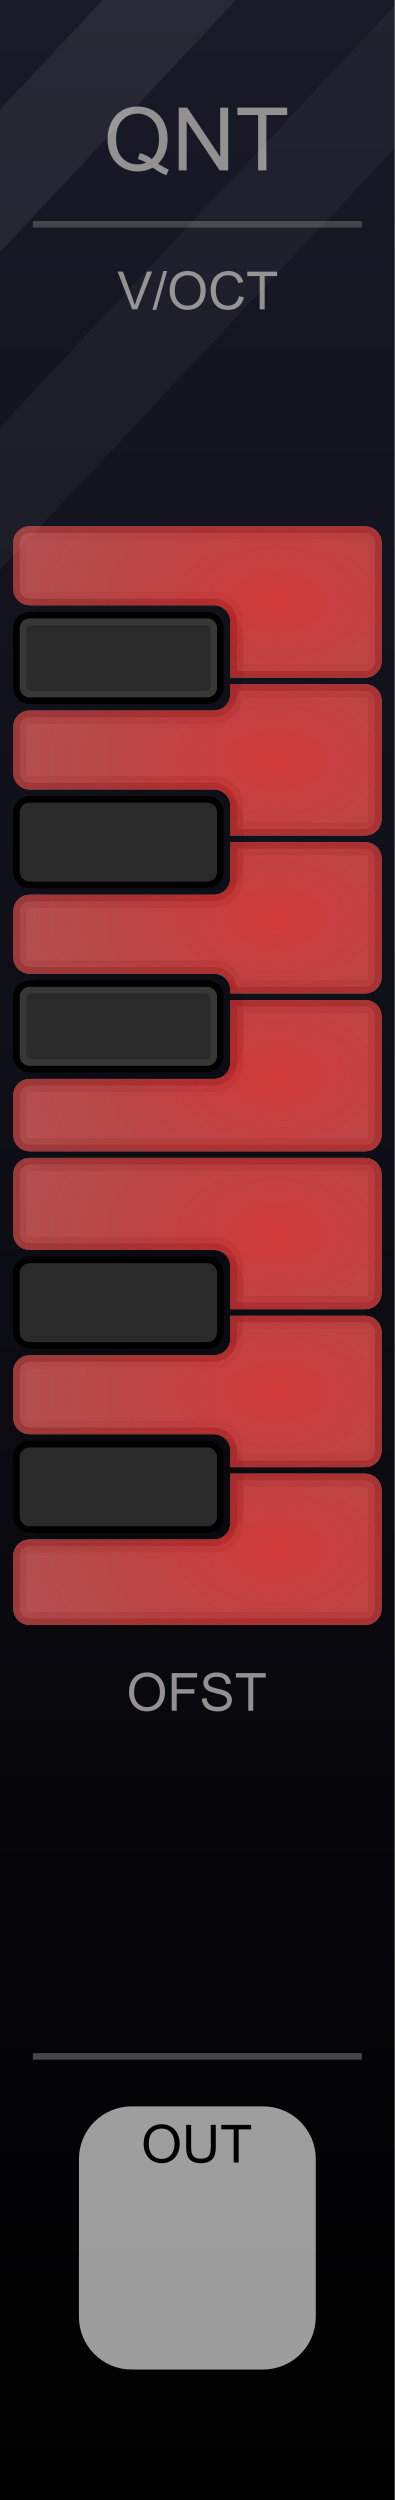
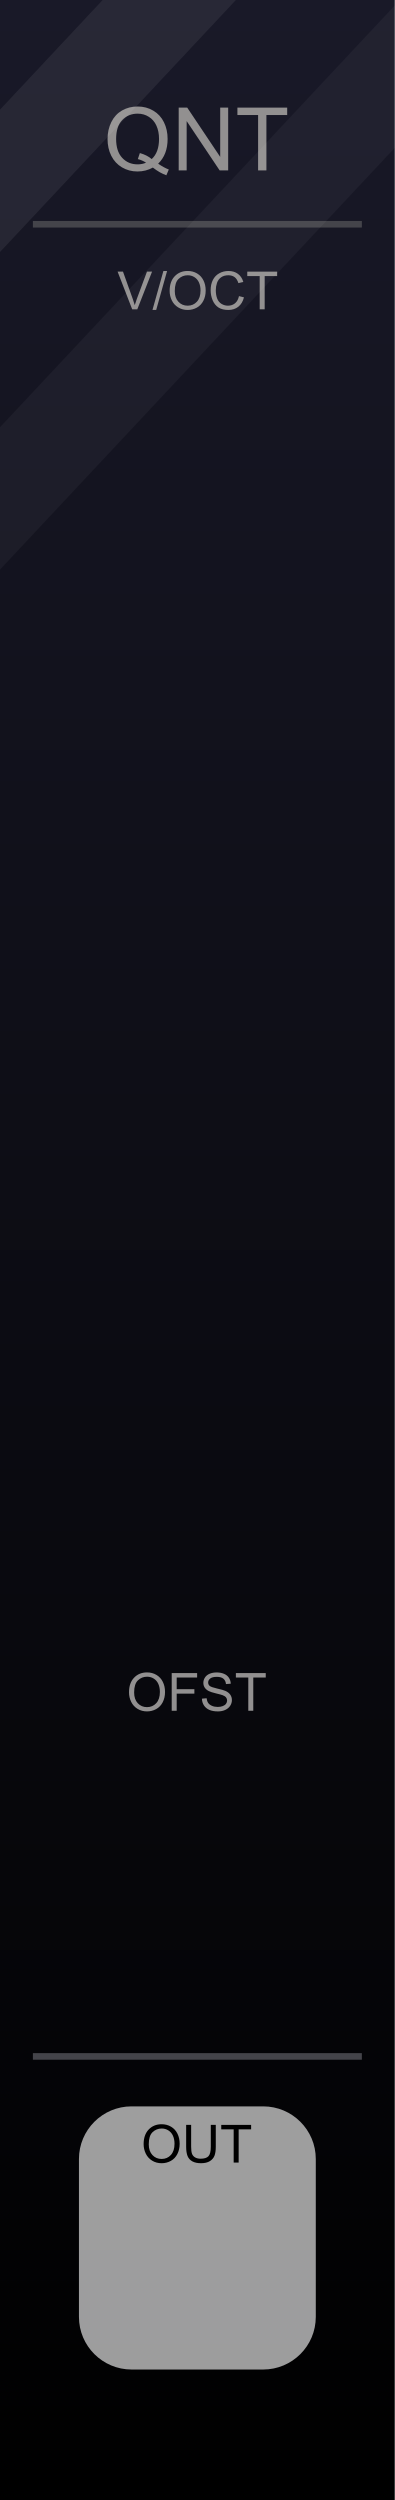
<svg xmlns="http://www.w3.org/2000/svg" xmlns:xlink="http://www.w3.org/1999/xlink" width="60" height="380" viewBox="0 0 60 380" version="1.1" id="svg96">
  <defs id="defs7">
    <linearGradient id="linearGradient1451">
      <stop id="stop1447" offset="0" style="stop-color:#da1111;stop-opacity:1;" />
      <stop id="stop1449" offset="1" style="stop-color:#960909;stop-opacity:0.324" />
    </linearGradient>
    <linearGradient id="linearGradient1445">
      <stop id="stop1441" offset="0" style="stop-color:#da1111;stop-opacity:1;" />
      <stop id="stop1443" offset="1" style="stop-color:#960909;stop-opacity:0.324" />
    </linearGradient>
    <linearGradient id="linearGradient1439">
      <stop id="stop1435" offset="0" style="stop-color:#da1111;stop-opacity:1;" />
      <stop id="stop1437" offset="1" style="stop-color:#960909;stop-opacity:0.324" />
    </linearGradient>
    <linearGradient id="linearGradient1433">
      <stop id="stop1429" offset="0" style="stop-color:#da1111;stop-opacity:1;" />
      <stop id="stop1431" offset="1" style="stop-color:#960909;stop-opacity:0.324" />
    </linearGradient>
    <linearGradient id="linearGradient1427">
      <stop id="stop1423" offset="0" style="stop-color:#da1111;stop-opacity:1;" />
      <stop id="stop1425" offset="1" style="stop-color:#960909;stop-opacity:0.324" />
    </linearGradient>
    <linearGradient id="e54ef980-998c-4ad0-9676-a26d002d49f9" x1="22.5" x2="22.5" y2="380" gradientUnits="userSpaceOnUse">
      <stop offset="0" stop-color="#ebebeb" id="stop2" />
      <stop offset="1" stop-color="#e1e1e1" id="stop4" />
    </linearGradient>
    <linearGradient id="linearGradient22215-5">
      <stop style="stop-color:#000000;stop-opacity:1" offset="0" id="stop22211" />
      <stop style="stop-color:#191928;stop-opacity:1" offset="1" id="stop22213" />
    </linearGradient>
    <linearGradient id="SVGID_1_" gradientUnits="userSpaceOnUse" x1="519" y1="-5410.4" x2="532" y2="-5410.4" gradientTransform="rotate(90,-2442.45,-2960.45)">
      <stop offset="0.006" style="stop-color:#303030" id="stop45369" />
      <stop offset="1" style="stop-color:#222222" id="stop45371" />
    </linearGradient>
    <linearGradient id="SVGID_2_" gradientUnits="userSpaceOnUse" x1="519.687" y1="-5410.4" x2="531.311" y2="-5410.4" gradientTransform="rotate(90,-2442.45,-2960.45)">
      <stop offset="0.011" style="stop-color:#636363" id="stop45376" />
      <stop offset="1" style="stop-color:#2B2B2B" id="stop45378" />
    </linearGradient>
    <linearGradient id="SVGID_3_-3" gradientUnits="userSpaceOnUse" x1="520.135" y1="-5410.4" x2="530.864" y2="-5410.4" gradientTransform="rotate(90,-2442.45,-2960.45)">
      <stop offset="0.011" style="stop-color:#4C4C4C" id="stop45383-1" />
      <stop offset="1" style="stop-color:#3B3B3B" id="stop45385-69" />
    </linearGradient>
    <linearGradient xlink:href="#linearGradient22215-5" id="linearGradient2654-9" gradientUnits="userSpaceOnUse" x1="105" y1="380" x2="105" y2="0" />
    <linearGradient xlink:href="#linearGradient22215-5" id="linearGradient3258" gradientUnits="userSpaceOnUse" x1="105" y1="380" x2="105" y2="0" />
    <filter style="color-interpolation-filters:sRGB" id="filter11719-5-2" x="-0.994" y="-0.268" width="2.987" height="1.535">
      <feGaussianBlur stdDeviation="1 1" result="fbSourceGraphic" id="feGaussianBlur11717-2-4" />
      <feColorMatrix result="fbSourceGraphicAlpha" in="fbSourceGraphic" values="0 0 0 -1 0 0 0 0 -1 0 0 0 0 -1 0 0 0 0 1 0" id="feColorMatrix11739-0-1" />
      <feGaussianBlur id="feGaussianBlur11741-5-0" stdDeviation="1 1" result="blur" in="fbSourceGraphic" />
    </filter>
    <filter style="color-interpolation-filters:sRGB" id="filter11719-5-2-9" x="-0.994" y="-0.268" width="2.987" height="1.535">
      <feGaussianBlur stdDeviation="1 1" result="fbSourceGraphic" id="feGaussianBlur11717-2-4-8" />
      <feColorMatrix result="fbSourceGraphicAlpha" in="fbSourceGraphic" values="0 0 0 -1 0 0 0 0 -1 0 0 0 0 -1 0 0 0 0 1 0" id="feColorMatrix11739-0-1-1" />
      <feGaussianBlur id="feGaussianBlur11741-5-0-4" stdDeviation="1 1" result="blur" in="fbSourceGraphic" />
    </filter>
    <filter style="color-interpolation-filters:sRGB" id="filter11719-5-2-4" x="-0.994" y="-0.268" width="2.987" height="1.535">
      <feGaussianBlur stdDeviation="1 1" result="fbSourceGraphic" id="feGaussianBlur11717-2-4-0" />
      <feColorMatrix result="fbSourceGraphicAlpha" in="fbSourceGraphic" values="0 0 0 -1 0 0 0 0 -1 0 0 0 0 -1 0 0 0 0 1 0" id="feColorMatrix11739-0-1-9" />
      <feGaussianBlur id="feGaussianBlur11741-5-0-5" stdDeviation="1 1" result="blur" in="fbSourceGraphic" />
    </filter>
    <linearGradient id="SVGID_3_" gradientUnits="userSpaceOnUse" x1="520.135" y1="-5410.4" x2="530.864" y2="-5410.4" gradientTransform="rotate(90,-2442.45,-2960.45)">
      <stop offset="0.011" style="stop-color:#4C4C4C" id="stop45383" />
      <stop offset="0.67" style="stop-color:#3b3b3b;stop-opacity:0" id="stop45385" />
    </linearGradient>
    <linearGradient id="linearGradient46906" gradientUnits="userSpaceOnUse" x1="520.135" y1="-5410.4" x2="530.864" y2="-5410.4" gradientTransform="rotate(90,-2442.45,-2960.45)">
      <stop offset="0.028" style="stop-color:#ff8c8c;stop-opacity:1" id="stop46902" />
      <stop offset="0.825" style="stop-color:#ff1515;stop-opacity:0" id="stop46904" />
    </linearGradient>
    <linearGradient id="SVGID_3_-8" gradientUnits="userSpaceOnUse" x1="520.135" y1="-5410.4" x2="530.864" y2="-5410.4" gradientTransform="rotate(90,-2442.45,-2960.45)">
      <stop offset="0.028" style="stop-color:#ff8c8c;stop-opacity:1" id="stop45383-7" />
      <stop offset="0.67" style="stop-color:#ff1515;stop-opacity:0" id="stop45385-6" />
    </linearGradient>
    <linearGradient id="linearGradient4374">
      <stop style="stop-color:#afafaf;stop-opacity:1" offset="0" id="stop4376" />
      <stop style="stop-color:#3a3a3a;stop-opacity:1" offset="1" id="stop4378" />
    </linearGradient>
    <linearGradient id="linearGradient3903">
      <stop style="stop-color:#4e4e4e;stop-opacity:1" offset="0" id="stop3905" />
      <stop id="stop6332" offset="0.517" style="stop-color:#707070;stop-opacity:1;" />
      <stop style="stop-color:#828282;stop-opacity:1" offset="0.75" id="stop6334" />
      <stop style="stop-color:#757575;stop-opacity:1;" offset="1" id="stop3907" />
    </linearGradient>
    <linearGradient id="linearGradient3871">
      <stop style="stop-color:#b4b4b4;stop-opacity:1;" offset="0" id="stop3873" />
      <stop id="stop3879" offset="0.545" style="stop-color:#949494;stop-opacity:1" />
      <stop style="stop-color:#525252;stop-opacity:1;" offset="1" id="stop3875" />
    </linearGradient>
    <linearGradient id="linearGradient3943">
      <stop style="stop-color:#7d7d7d;stop-opacity:1" offset="0" id="stop3945" />
      <stop style="stop-color:#454545;stop-opacity:0;" offset="1" id="stop3947" />
    </linearGradient>
    <linearGradient id="linearGradient4565">
      <stop id="stop4567" offset="0" style="stop-color:#6b6b6b;stop-opacity:1;" />
      <stop style="stop-color:#636363;stop-opacity:1;" offset="0.288" id="stop4569" />
      <stop id="stop4571" offset="1" style="stop-color:#4d4d4d;stop-opacity:1;" />
    </linearGradient>
-     <radialGradient xlink:href="#linearGradient7759" id="radialGradient7877" gradientUnits="userSpaceOnUse" gradientTransform="matrix(2.316459,0,0,3.565225,-84.74566,-1689.347)" cx="36.5" cy="453.936" fx="36.5" fy="453.936" r="11.5" />
    <linearGradient id="linearGradient7759">
      <stop style="stop-color:#f30000;stop-opacity:1;" offset="0" id="stop7761" />
      <stop id="stop7771" offset="0.536" style="stop-color:#be0b0b;stop-opacity:0.786;" />
      <stop style="stop-color:#960909;stop-opacity:0.457" offset="1" id="stop7763" />
    </linearGradient>
-     <radialGradient xlink:href="#linearGradient7759" id="radialGradient7875" gradientUnits="userSpaceOnUse" gradientTransform="matrix(2.316459,0,0,3.565225,59.25429,-1689.36)" cx="36.5" cy="453.936" fx="36.5" fy="453.936" r="11.5" />
-     <radialGradient xlink:href="#linearGradient7759" id="radialGradient7873" gradientUnits="userSpaceOnUse" gradientTransform="matrix(2.316459,0,0,3.565225,35.25439,-1689.347)" cx="36.5" cy="453.936" fx="36.5" fy="453.936" r="11.5" />
-     <radialGradient xlink:href="#linearGradient7759" id="radialGradient7871" gradientUnits="userSpaceOnUse" gradientTransform="matrix(2.316459,0,0,3.565225,11.25439,-1689.347)" cx="36.5" cy="453.936" fx="36.5" fy="453.936" r="11.5" />
-     <radialGradient xlink:href="#linearGradient7759" id="radialGradient7869" gradientUnits="userSpaceOnUse" gradientTransform="matrix(0,-2.316459,3.564403,0,-1576.02,248.0508)" cx="36.5" cy="453.936" fx="36.5" fy="453.936" r="11.5" />
-     <radialGradient xlink:href="#linearGradient7759" id="radialGradient7867" gradientUnits="userSpaceOnUse" gradientTransform="matrix(2.316459,0,0,3.565225,-60.74566,-1689.347)" cx="36.5" cy="453.936" fx="36.5" fy="453.936" r="11.5" />
-     <radialGradient xlink:href="#linearGradient7759" id="radialGradient7863" gradientUnits="userSpaceOnUse" gradientTransform="matrix(0,-2.316459,3.564403,0,-1576.02,272.0507)" cx="36.5" cy="453.936" fx="36.5" fy="453.936" r="11.5" />
    <linearGradient id="linearGradient7706">
      <stop style="stop-color:#da1111;stop-opacity:1;" offset="0" id="stop7708" />
      <stop style="stop-color:#960909;stop-opacity:0.324" offset="1" id="stop7710" />
    </linearGradient>
    <mask maskUnits="userSpaceOnUse" id="mask5691">
      <g id="g5693" transform="translate(-22)">
        <path style="fill:#b6b6b6;fill-opacity:1;stroke:none" d="m 164.5,905.362 c -1.385,0 -2.5,1.115 -2.5,2.5 v 27 c 0,1.385 1.115,2.5 2.5,2.5 h 9 c 1.385,0 2.5,-1.115 2.5,-2.5 v -27 c 0,-1.385 -1.115,-2.5 -2.5,-2.5 z m 0,1 h 9 c 0.831,0 1.5,0.669 1.5,1.5 v 27 c 0,0.831 -0.669,1.5 -1.5,1.5 h -9 c -0.831,0 -1.5,-0.669 -1.5,-1.5 v -27 c 0,-0.831 0.669,-1.5 1.5,-1.5 z" id="path5695" />
        <rect style="fill:#ffffff;fill-opacity:1;stroke:none" id="rect5697" width="12" height="30" x="163" y="906.362" rx="1.5" ry="1.5" />
      </g>
    </mask>
    <radialGradient xlink:href="#linearGradient7706" id="radialGradient9059" gradientUnits="userSpaceOnUse" gradientTransform="matrix(1.357143,0,0,3.428567,-52.50002,-2238.201)" cx="147" cy="922.707" fx="147" fy="922.707" r="7" />
    <mask maskUnits="userSpaceOnUse" id="mask9073">
      <g id="g9071" transform="translate(-22)">
        <path style="fill:#b6b6b6;fill-opacity:1;stroke:none" d="m 164.5,905.362 c -1.385,0 -2.5,1.115 -2.5,2.5 v 27 c 0,1.385 1.115,2.5 2.5,2.5 h 9 c 1.385,0 2.5,-1.115 2.5,-2.5 v -27 c 0,-1.385 -1.115,-2.5 -2.5,-2.5 z m 0,1 h 9 c 0.831,0 1.5,0.669 1.5,1.5 v 27 c 0,0.831 -0.669,1.5 -1.5,1.5 h -9 c -0.831,0 -1.5,-0.669 -1.5,-1.5 v -27 c 0,-0.831 0.669,-1.5 1.5,-1.5 z" id="path9067" />
        <rect style="fill:#ffffff;fill-opacity:1;stroke:none" id="rect9069" width="12" height="30" x="163" y="906.362" rx="1.5" ry="1.5" />
      </g>
    </mask>
    <radialGradient xlink:href="#linearGradient7706" id="radialGradient9075" gradientUnits="userSpaceOnUse" gradientTransform="matrix(1.357143,0,0,3.428567,-52.50002,-2238.201)" cx="147" cy="922.707" fx="147" fy="922.707" r="7" />
    <mask maskUnits="userSpaceOnUse" id="mask9089">
      <g id="g9087" transform="translate(-22)">
        <path style="fill:#b6b6b6;fill-opacity:1;stroke:none" d="m 164.5,905.362 c -1.385,0 -2.5,1.115 -2.5,2.5 v 27 c 0,1.385 1.115,2.5 2.5,2.5 h 9 c 1.385,0 2.5,-1.115 2.5,-2.5 v -27 c 0,-1.385 -1.115,-2.5 -2.5,-2.5 z m 0,1 h 9 c 0.831,0 1.5,0.669 1.5,1.5 v 27 c 0,0.831 -0.669,1.5 -1.5,1.5 h -9 c -0.831,0 -1.5,-0.669 -1.5,-1.5 v -27 c 0,-0.831 0.669,-1.5 1.5,-1.5 z" id="path9083" />
        <rect style="fill:#ffffff;fill-opacity:1;stroke:none" id="rect9085" width="12" height="30" x="163" y="906.362" rx="1.5" ry="1.5" />
      </g>
    </mask>
    <radialGradient xlink:href="#linearGradient7706" id="radialGradient9091" gradientUnits="userSpaceOnUse" gradientTransform="matrix(1.357143,0,0,3.428567,-52.50002,-2238.201)" cx="147" cy="922.707" fx="147" fy="922.707" r="7" />
    <mask maskUnits="userSpaceOnUse" id="mask9105">
      <g id="g9103" transform="translate(-22)">
        <path style="fill:#b6b6b6;fill-opacity:1;stroke:none" d="m 164.5,905.362 c -1.385,0 -2.5,1.115 -2.5,2.5 v 27 c 0,1.385 1.115,2.5 2.5,2.5 h 9 c 1.385,0 2.5,-1.115 2.5,-2.5 v -27 c 0,-1.385 -1.115,-2.5 -2.5,-2.5 z m 0,1 h 9 c 0.831,0 1.5,0.669 1.5,1.5 v 27 c 0,0.831 -0.669,1.5 -1.5,1.5 h -9 c -0.831,0 -1.5,-0.669 -1.5,-1.5 v -27 c 0,-0.831 0.669,-1.5 1.5,-1.5 z" id="path9099" />
        <rect style="fill:#ffffff;fill-opacity:1;stroke:none" id="rect9101" width="12" height="30" x="163" y="906.362" rx="1.5" ry="1.5" />
      </g>
    </mask>
    <radialGradient xlink:href="#linearGradient7706" id="radialGradient9107" gradientUnits="userSpaceOnUse" gradientTransform="matrix(1.357143,0,0,3.428567,-52.50002,-2238.201)" cx="147" cy="922.707" fx="147" fy="922.707" r="7" />
    <mask maskUnits="userSpaceOnUse" id="mask9121">
      <g id="g9119" transform="translate(-22)">
        <path style="fill:#b6b6b6;fill-opacity:1;stroke:none" d="m 164.5,905.362 c -1.385,0 -2.5,1.115 -2.5,2.5 v 27 c 0,1.385 1.115,2.5 2.5,2.5 h 9 c 1.385,0 2.5,-1.115 2.5,-2.5 v -27 c 0,-1.385 -1.115,-2.5 -2.5,-2.5 z m 0,1 h 9 c 0.831,0 1.5,0.669 1.5,1.5 v 27 c 0,0.831 -0.669,1.5 -1.5,1.5 h -9 c -0.831,0 -1.5,-0.669 -1.5,-1.5 v -27 c 0,-0.831 0.669,-1.5 1.5,-1.5 z" id="path9115" />
        <rect style="fill:#ffffff;fill-opacity:1;stroke:none" id="rect9117" width="12" height="30" x="163" y="906.362" rx="1.5" ry="1.5" />
      </g>
    </mask>
    <radialGradient xlink:href="#linearGradient7706" id="radialGradient9123" gradientUnits="userSpaceOnUse" gradientTransform="matrix(1.357143,0,0,3.428567,-52.50002,-2238.201)" cx="147" cy="922.707" fx="147" fy="922.707" r="7" />
    <mask maskUnits="userSpaceOnUse" id="mask9137">
      <g id="g9135" transform="translate(-22)">
        <path style="fill:#b6b6b6;fill-opacity:1;stroke:none" d="m 164.5,905.362 c -1.385,0 -2.5,1.115 -2.5,2.5 v 27 c 0,1.385 1.115,2.5 2.5,2.5 h 9 c 1.385,0 2.5,-1.115 2.5,-2.5 v -27 c 0,-1.385 -1.115,-2.5 -2.5,-2.5 z m 0,1 h 9 c 0.831,0 1.5,0.669 1.5,1.5 v 27 c 0,0.831 -0.669,1.5 -1.5,1.5 h -9 c -0.831,0 -1.5,-0.669 -1.5,-1.5 v -27 c 0,-0.831 0.669,-1.5 1.5,-1.5 z" id="path9131" />
        <rect style="fill:#ffffff;fill-opacity:1;stroke:none" id="rect9133" width="12" height="30" x="163" y="906.362" rx="1.5" ry="1.5" />
      </g>
    </mask>
    <linearGradient id="linearGradient4237-1">
      <stop style="stop-color:#5c5c5c;stop-opacity:1;" offset="0" id="stop4239-4" />
      <stop id="stop4230" offset="0.288" style="stop-color:#494949;stop-opacity:1;" />
      <stop style="stop-color:#292929;stop-opacity:1;" offset="1" id="stop4241-1" />
    </linearGradient>
    <radialGradient xlink:href="#linearGradient3871" id="radialGradient9268" gradientUnits="userSpaceOnUse" gradientTransform="matrix(0.6999999,0,0,1.972724,5.050002,-2300.118)" cx="18.5" cy="811.185" fx="18.5" fy="811.185" r="5.5" />
    <radialGradient xlink:href="#linearGradient3871" id="radialGradient9318" gradientUnits="userSpaceOnUse" gradientTransform="matrix(0.6999999,0,0,1.878794,5.050002,-803.1864)" cx="18.5" cy="811.185" fx="18.5" fy="811.185" r="5.5" />
    <radialGradient xlink:href="#linearGradient3871" id="radialGradient9340" gradientUnits="userSpaceOnUse" gradientTransform="matrix(0.6999999,0,0,1.972724,5.050002,-2300.118)" cx="18.5" cy="811.185" fx="18.5" fy="811.185" r="5.5" />
    <radialGradient xlink:href="#linearGradient3871" id="radialGradient9390" gradientUnits="userSpaceOnUse" gradientTransform="matrix(0.6999999,0,0,1.878794,5.050002,-803.1864)" cx="18.5" cy="811.185" fx="18.5" fy="811.185" r="5.5" />
    <radialGradient xlink:href="#linearGradient3871" id="radialGradient9412" gradientUnits="userSpaceOnUse" gradientTransform="matrix(0.6999999,0,0,1.972724,5.050002,-2300.118)" cx="18.5" cy="811.185" fx="18.5" fy="811.185" r="5.5" />
    <radialGradient xlink:href="#linearGradient3871" id="radialGradient9462" gradientUnits="userSpaceOnUse" gradientTransform="matrix(0.6999999,0,0,1.878794,5.050002,-803.1864)" cx="18.5" cy="811.185" fx="18.5" fy="811.185" r="5.5" />
    <radialGradient xlink:href="#linearGradient3871" id="radialGradient9484" gradientUnits="userSpaceOnUse" gradientTransform="matrix(0.6999999,0,0,1.972724,5.050002,-2300.118)" cx="18.5" cy="811.185" fx="18.5" fy="811.185" r="5.5" />
    <radialGradient xlink:href="#linearGradient3871" id="radialGradient9534" gradientUnits="userSpaceOnUse" gradientTransform="matrix(0.6999999,0,0,1.878794,5.050002,-803.1864)" cx="18.5" cy="811.185" fx="18.5" fy="811.185" r="5.5" />
    <radialGradient xlink:href="#linearGradient3871" id="radialGradient9556" gradientUnits="userSpaceOnUse" gradientTransform="matrix(0.6999999,0,0,1.972724,5.050002,-2300.118)" cx="18.5" cy="811.185" fx="18.5" fy="811.185" r="5.5" />
    <radialGradient xlink:href="#linearGradient3871" id="radialGradient9606" gradientUnits="userSpaceOnUse" gradientTransform="matrix(0.6999999,0,0,1.878794,5.050002,-803.1864)" cx="18.5" cy="811.185" fx="18.5" fy="811.185" r="5.5" />
    <linearGradient id="linearGradient9283">
      <stop id="stop9285" offset="0" style="stop-color:#b5b5b5;stop-opacity:1;" />
      <stop id="stop9287" offset="1" style="stop-color:#828282;stop-opacity:1;" />
    </linearGradient>
    <linearGradient id="linearGradient9277">
      <stop id="stop9279" offset="0" style="stop-color:#e6e6e6;stop-opacity:1;" />
      <stop id="stop9281" offset="1" style="stop-color:#d3d3d3;stop-opacity:1;" />
    </linearGradient>
    <linearGradient id="linearGradient9263">
      <stop id="stop9265" offset="0" style="stop-color:#b5b5b5;stop-opacity:1;" />
      <stop style="stop-color:#c8c8c8;stop-opacity:1;" offset="0.5" id="stop9267" />
      <stop id="stop9269" offset="1" style="stop-color:#cccccc;stop-opacity:1;" />
    </linearGradient>
    <linearGradient id="linearGradient9271">
      <stop id="stop9273" offset="0" style="stop-color:#919191;stop-opacity:1;" />
      <stop id="stop9275" offset="1" style="stop-color:#353535;stop-opacity:1;" />
    </linearGradient>
    <radialGradient xlink:href="#linearGradient3871" id="radialGradient2311" gradientUnits="userSpaceOnUse" gradientTransform="matrix(0.6999999,0,0,1.972724,5.050002,-2300.118)" cx="18.5" cy="811.185" fx="18.5" fy="811.185" r="5.5" />
  </defs>
  <g id="b2b0bacb-d797-4a3e-bbde-0f62b55dc04c" data-name="components" style="display:none">
    <circle id="a57cab38-dc0f-49d0-a87e-7576dd252177" data-name="Sum#RoundBlackKnob" cx="22.5" cy="189.815" r="5" style="fill:#ff0000" />
    <circle id="bba5359c-bf46-4a7e-8793-a5f2ba9a7428" data-name="Mono#PJ301MPort" cx="22.5" cy="333.855" r="5" style="fill:#0000ff" />
    <circle id="a5c0d832-a420-420f-99ee-5e202ab983e0" data-name="Poly#PJ301MPort" cx="22.5" cy="285.82" r="5" style="fill:#00ff00" />
    <rect id="e46370ec-613d-4e9e-9b2b-5a1e20a8bfa2" data-name="Chan" x="10.398" y="227.925" width="24.204" height="24.204" style="fill:#ffff00" />
    <rect id="f4b15c7a-97b4-42b2-84b1-640e3beb9fe8" data-name="Screen" x="-0.003" y="37.895" width="45.003" height="109.196" style="fill:#ffff00" />
    <circle id="b40f0d39-aecc-4448-a725-1481521321de" data-name="Red#RedLight" cx="31.915" cy="53.388" r="3" style="fill:#ff00ff" />
    <circle id="f11f670a-9581-4474-a437-a87fbfe729a8" data-name="Yellow#RedLight" cx="31.915" cy="69.03" r="3" style="fill:#ff00ff" />
    <circle id="e2021c3a-9ef0-4513-8bbd-da2a88f4ad91" data-name="Green4#RedLight" cx="31.915" cy="84.672" r="3" style="fill:#ff00ff" />
    <circle id="e4d66ba5-1ff1-4394-bff1-2f4e295b0cbb" data-name="Green3#RedLight" cx="31.915" cy="100.315" r="3" style="fill:#ff00ff" />
    <circle id="e768e54f-c849-4b91-8a38-97a2f787922e" data-name="Green2#RedLight" cx="31.915" cy="115.957" r="3" style="fill:#ff00ff" />
    <circle id="a33eb0a6-ef53-4f82-ad2d-a715ceed9f28" data-name="Green1#RedLight" cx="31.915" cy="131.599" r="3" style="fill:#ff00ff" />
  </g>
  <g id="b3947816-d40f-41db-852f-d14f402c3ab2-9-6-8" data-name="FND BG" style="fill:url(#linearGradient2654-9);fill-opacity:1" transform="scale(0.5714286,1)">
    <rect width="105" height="380" id="rect9-9-5-3-1" style="fill:url(#linearGradient3258);fill-opacity:1" x="0" y="0" />
  </g>
  <rect style="fill:#44444a;fill-opacity:1;stroke-width:0.05" id="rect8523-8-1-0-9-3" width="50" height="1" x="5" y="33.588" />
  <g aria-label="QNT" id="text14110-1-2-2-9-9" style="font-size:13.333px;line-height:1.25;fill:#929090" transform="translate(7.188549,-3.947848)">
    <path d="m 16.848,28.828 q 0.879,0.605 1.621,0.885 l -0.371,0.879 q -1.029,-0.371 -2.051,-1.172 -1.061,0.592 -2.344,0.592 -1.296,0 -2.35,-0.625 -1.055,-0.625 -1.628,-1.758 -0.566,-1.133 -0.566,-2.552 0,-1.413 0.573,-2.572 0.573,-1.159 1.628,-1.764 1.061,-0.605 2.37,-0.605 1.322,0 2.383,0.632 1.061,0.625 1.615,1.758 0.56,1.126 0.56,2.546 0,1.178 -0.358,2.122 -0.358,0.937 -1.081,1.634 z m -2.78,-1.615 q 1.094,0.306 1.803,0.911 1.113,-1.016 1.113,-3.053 0,-1.159 -0.397,-2.025 -0.391,-0.866 -1.152,-1.341 -0.755,-0.482 -1.699,-0.482 -1.413,0 -2.344,0.97 -0.931,0.964 -0.931,2.884 0,1.862 0.918,2.858 0.924,0.996 2.357,0.996 0.677,0 1.276,-0.254 -0.592,-0.384 -1.25,-0.547 z" style="font-family:Arial;-inkscape-font-specification:Arial" id="path16437" />
    <path d="m 19.973,29.85 v -9.544 h 1.296 l 5.013,7.493 v -7.493 h 1.211 v 9.544 H 26.197 l -5.013,-7.5 v 7.5 z" style="font-family:Arial;-inkscape-font-specification:Arial" id="path16439" />
    <path d="m 32.043,29.85 v -8.418 h -3.145 v -1.126 h 7.565 v 1.126 h -3.158 v 8.418 z" style="font-family:Arial;-inkscape-font-specification:Arial" id="path16441" />
  </g>
  <g aria-label="V/OCT" id="text14110-5-6-8-3-8-2-8" style="font-size:8px;line-height:1.25;fill:#929090" transform="translate(7.188549,-0.097976)">
    <path d="m 12.905,47.113 -2.219,-5.727 h 0.82 l 1.488,4.16 q 0.18,0.5 0.301,0.938 0.133,-0.469 0.309,-0.938 l 1.547,-4.16 h 0.773 l -2.242,5.727 z" style="font-family:Arial;-inkscape-font-specification:Arial" id="path16444" />
    <path d="m 15.987,47.211 1.66,-5.922 h 0.562 l -1.656,5.922 z" style="font-family:Arial;-inkscape-font-specification:Arial" id="path16446" />
    <path d="m 18.597,44.324 q 0,-1.426 0.766,-2.23 0.766,-0.809 1.977,-0.809 0.793,0 1.43,0.379 0.637,0.379 0.969,1.059 0.336,0.676 0.336,1.535 0,0.871 -0.352,1.559 -0.352,0.688 -0.996,1.043 -0.645,0.352 -1.391,0.352 -0.809,0 -1.445,-0.391 -0.637,-0.391 -0.965,-1.066 -0.328,-0.676 -0.328,-1.43 z m 0.781,0.012 q 0,1.035 0.555,1.633 0.559,0.594 1.398,0.594 0.855,0 1.406,-0.602 0.555,-0.602 0.555,-1.707 0,-0.699 -0.238,-1.219 -0.234,-0.523 -0.691,-0.809 -0.453,-0.289 -1.02,-0.289 -0.805,0 -1.387,0.555 -0.578,0.551 -0.578,1.844 z" style="font-family:Arial;-inkscape-font-specification:Arial" id="path16448" />
    <path d="m 29.136,45.106 0.758,0.191 q -0.238,0.934 -0.859,1.426 -0.617,0.488 -1.512,0.488 -0.926,0 -1.508,-0.375 -0.578,-0.379 -0.883,-1.094 -0.301,-0.715 -0.301,-1.535 0,-0.895 0.34,-1.559 0.344,-0.668 0.973,-1.012 0.633,-0.348 1.391,-0.348 0.859,0 1.445,0.438 0.586,0.438 0.816,1.23 l -0.746,0.176 q -0.199,-0.625 -0.578,-0.91 -0.379,-0.285 -0.953,-0.285 -0.66,0 -1.105,0.316 -0.441,0.316 -0.621,0.852 -0.18,0.531 -0.18,1.098 0,0.73 0.211,1.277 0.215,0.543 0.664,0.812 0.449,0.27 0.973,0.27 0.637,0 1.078,-0.367 0.441,-0.367 0.598,-1.09 z" style="font-family:Arial;-inkscape-font-specification:Arial" id="path16450" />
    <path d="m 32.284,47.113 v -5.051 h -1.887 v -0.676 h 4.539 v 0.676 H 33.042 v 5.051 z" style="font-family:Arial;-inkscape-font-specification:Arial" id="path16452" />
  </g>
  <rect style="fill:#d0d0d0;fill-opacity:0.753" id="rect25890-0-7-1-28-6-0-2-9-8" width="36" height="40" x="12" y="320.168" rx="8" />
  <g aria-label="OUT" id="text14110-5-6-8-3-8-2-5-4-5-9-6" style="font-size:8px;line-height:1.25;fill:#000000;fill-opacity:1" transform="translate(7.188549)">
    <path d="m 14.642,325.922 q 0,-1.426 0.766,-2.23 0.766,-0.809 1.977,-0.809 0.793,0 1.43,0.379 0.637,0.379 0.969,1.059 0.336,0.676 0.336,1.535 0,0.871 -0.352,1.559 -0.352,0.688 -0.996,1.043 -0.645,0.352 -1.391,0.352 -0.809,0 -1.445,-0.391 -0.637,-0.391 -0.965,-1.066 -0.328,-0.676 -0.328,-1.43 z m 0.781,0.012 q 0,1.035 0.555,1.633 0.559,0.594 1.398,0.594 0.855,0 1.406,-0.602 0.555,-0.602 0.555,-1.707 0,-0.699 -0.238,-1.219 -0.234,-0.523 -0.691,-0.809 -0.453,-0.289 -1.02,-0.289 -0.805,0 -1.387,0.555 -0.578,0.551 -0.578,1.844 z" style="font-family:Arial;-inkscape-font-specification:Arial;fill:#000000;fill-opacity:1" id="path16464" />
    <path d="m 24.852,322.984 h 0.758 v 3.309 q 0,0.863 -0.195,1.371 -0.195,0.508 -0.707,0.828 -0.508,0.316 -1.336,0.316 -0.805,0 -1.316,-0.277 -0.512,-0.277 -0.73,-0.801 -0.219,-0.527 -0.219,-1.438 v -3.309 h 0.758 v 3.305 q 0,0.746 0.137,1.102 0.141,0.352 0.477,0.543 0.34,0.191 0.828,0.191 0.836,0 1.191,-0.379 0.355,-0.379 0.355,-1.457 z" style="font-family:Arial;-inkscape-font-specification:Arial;fill:#000000;fill-opacity:1" id="path16466" />
    <path d="M 28.329,328.711 V 323.66 H 26.442 v -0.676 h 4.539 V 323.66 h -1.895 v 5.051 z" style="font-family:Arial;-inkscape-font-specification:Arial;fill:#000000;fill-opacity:1" id="path16468" />
  </g>
  <rect style="fill:#44444a;fill-opacity:1;stroke-width:0.05" id="rect8523-2-4" width="50" height="1" x="5" y="312.076" />
  <g aria-label="OFST" id="text14110-5-6-8-3-5-8-5-0" style="font-size:8px;line-height:1.25;fill:#929090" transform="translate(7.188549,20)">
    <path d="m 12.419,237.246 q 0,-1.426 0.766,-2.23 0.766,-0.809 1.977,-0.809 0.793,0 1.43,0.379 0.637,0.379 0.969,1.059 0.336,0.676 0.336,1.535 0,0.871 -0.352,1.559 -0.352,0.688 -0.996,1.043 -0.645,0.352 -1.391,0.352 -0.809,0 -1.445,-0.391 -0.637,-0.391 -0.965,-1.066 -0.328,-0.676 -0.328,-1.43 z m 0.781,0.012 q 0,1.035 0.555,1.633 0.559,0.594 1.398,0.594 0.855,0 1.406,-0.602 0.555,-0.602 0.555,-1.707 0,-0.699 -0.238,-1.219 -0.234,-0.523 -0.691,-0.809 -0.453,-0.289 -1.02,-0.289 -0.805,0 -1.387,0.555 -0.578,0.551 -0.578,1.844 z" style="font-family:Arial;-inkscape-font-specification:Arial" id="path16455" />
    <path d="m 18.911,240.035 v -5.727 h 3.863 v 0.676 h -3.105 v 1.773 h 2.688 v 0.676 h -2.688 v 2.602 z" style="font-family:Arial;-inkscape-font-specification:Arial" id="path16457" />
    <path d="m 23.501,238.196 0.715,-0.062 q 0.051,0.43 0.234,0.707 0.188,0.273 0.578,0.445 0.391,0.168 0.879,0.168 0.434,0 0.766,-0.129 0.332,-0.129 0.492,-0.352 0.164,-0.227 0.164,-0.492 0,-0.27 -0.156,-0.469 -0.156,-0.203 -0.516,-0.34 -0.23,-0.09 -1.02,-0.277 -0.789,-0.191 -1.105,-0.359 -0.41,-0.215 -0.613,-0.531 -0.199,-0.32 -0.199,-0.715 0,-0.434 0.246,-0.809 0.246,-0.379 0.719,-0.574 0.473,-0.195 1.051,-0.195 0.637,0 1.121,0.207 0.488,0.203 0.75,0.602 0.262,0.398 0.281,0.902 l -0.727,0.055 q -0.059,-0.543 -0.398,-0.82 -0.336,-0.277 -0.996,-0.277 -0.688,0 -1.004,0.254 -0.312,0.25 -0.312,0.605 0,0.309 0.223,0.508 0.219,0.199 1.141,0.41 0.926,0.207 1.27,0.363 0.5,0.23 0.738,0.586 0.238,0.352 0.238,0.812 0,0.457 -0.262,0.863 -0.262,0.402 -0.754,0.629 -0.488,0.223 -1.102,0.223 -0.777,0 -1.305,-0.227 -0.523,-0.227 -0.824,-0.68 -0.297,-0.457 -0.312,-1.031 z" style="font-family:Arial;-inkscape-font-specification:Arial" id="path16459" />
    <path d="m 30.552,240.035 v -5.051 h -1.887 v -0.676 h 4.539 v 0.676 h -1.895 v 5.051 z" style="font-family:Arial;-inkscape-font-specification:Arial" id="path16461" />
  </g>
-   <g id="g5262" transform="matrix(0,-1.000001,0.999769,0,88.0227,-248.6231)">
-     <path id="path4202" d="m -493.123,-85.53 c -1.108,0 -2,0.892 -2,2 v 51 c 0,1.108 0.892,2 2,2 h 18 c 1.108,0 2,-0.892 2,-2 v -20 h -7 c -1.662,0 -3,-1.338 -3,-3 v -28 c 0,-1.108 -0.892,-2 -2,-2 z" style="display:inline;fill:#fefefe;fill-opacity:1;stroke:#afafaf;stroke-width:1;stroke-opacity:1;enable-background:new" />
-     <path id="path4204" d="m -464.123,-85.53 c -1.108,0 -2,0.892 -2,2 v 28 c 0,1.662 -1.338,3 -3,3 h -2 v 20 c 0,1.108 0.892,2 2,2 h 18 c 1.108,0 2,-0.892 2,-2 v -20 h -3 c -1.662,0 -3,-1.338 -3,-3 v -28 c 0,-1.108 -0.892,-2 -2,-2 z" style="display:inline;fill:#fefefe;fill-opacity:1;stroke:#afafaf;stroke-width:1;stroke-opacity:1;enable-background:new" />
-     <path id="path4206" d="m -436.123,-85.53 c -1.108,0 -2,0.892 -2,2 v 28 c 0,1.662 -1.338,3 -3,3 h -6 v 20 c 0,1.108 0.892,2 2,2 h 18 c 1.108,0 2,-0.892 2,-2 v -51 c 0,-1.108 -0.892,-2 -2,-2 z" style="display:inline;fill:#fefefe;fill-opacity:1;stroke:#afafaf;stroke-width:1;stroke-opacity:1;enable-background:new" />
-     <path id="path4208" d="m -421.123,-85.53 c -1.108,0 -2,0.892 -2,2 v 51 c 0,1.108 0.892,2 2,2 h 18 c 1.108,0 2,-0.892 2,-2 v -20 h -9 c -1.662,0 -3,-1.338 -3,-3 v -28 c 0,-1.108 -0.892,-2 -2,-2 z" style="display:inline;fill:#fefefe;fill-opacity:1;stroke:#afafaf;stroke-width:1;stroke-opacity:1;enable-background:new" />
-     <path id="path4210" d="m -394.123,-85.53 c -1.108,0 -2,0.892 -2,2 v 28 c 0,1.662 -1.338,3 -3,3 v 20 c 0,1.108 0.892,2 2,2 h 18 c 1.108,0 2,-0.892 2,-2 v -20 h -5 c -1.662,0 -3,-1.338 -3,-3 v -28 c 0,-1.108 -0.892,-2 -2,-2 z" style="display:inline;fill:#fefefe;fill-opacity:1;stroke:#afafaf;stroke-width:1;stroke-opacity:1;enable-background:new" />
-     <path id="path4212" d="m -366.123,-85.53 c -1.108,0 -2,0.892 -2,2 v 28 c 0,1.662 -1.338,3 -3,3 h -4 v 20 c 0,1.108 0.892,2 2,2 h 18 c 1.108,0 2,-0.892 2,-2 v -20 h -1 c -1.662,0 -3,-1.338 -3,-3 v -28 c 0,-1.108 -0.892,-2 -2,-2 z" style="display:inline;fill:#fefefe;fill-opacity:1;stroke:#afafaf;stroke-width:1;stroke-opacity:1;enable-background:new" />
-     <path id="path4214" d="m -338.123,-85.53 c -1.108,0 -2,0.892 -2,2 v 28 c 0,1.662 -1.338,3 -3,3 h -8 v 20 c 0,1.108 0.892,2 2,2 h 18 c 1.108,0 2,-0.892 2,-2 v -51 c 0,-1.108 -0.892,-2 -2,-2 z" style="display:inline;fill:#fefefe;fill-opacity:1;stroke:#afafaf;stroke-width:1;stroke-miterlimit:4;stroke-dasharray:none;stroke-opacity:1;enable-background:new" />
-     <g style="display:inline;enable-background:new" id="use7828" transform="translate(-492.6228,-781.4046)">
-       <rect ry="5" rx="5" y="696.362" x="10" height="34" width="16" id="rect4938" style="fill:#000000;fill-opacity:0.132;stroke:none" />
-       <rect style="fill:#2a2a2a;fill-opacity:1;stroke:#000000;stroke-width:1;stroke-miterlimit:4;stroke-dasharray:none;stroke-dashoffset:0;stroke-opacity:1" id="rect4940" width="13" height="31" x="11.5" y="695.862" rx="2" ry="2" />
-     </g>
-     <g style="display:inline;enable-background:new" id="use7820" transform="translate(-464.6228,-781.4046)">
-       <rect ry="5" rx="5" y="696.362" x="10" height="34" width="16" id="rect4974" style="fill:#000000;fill-opacity:0.132;stroke:none" />
-       <rect style="fill:#2a2a2a;fill-opacity:1;stroke:#000000;stroke-width:1;stroke-miterlimit:4;stroke-dasharray:none;stroke-dashoffset:0;stroke-opacity:1" id="rect4976" width="13" height="31" x="11.5" y="695.862" rx="2" ry="2" />
-     </g>
-     <g style="display:inline;enable-background:new" id="use7822" transform="translate(-422.6228,-781.4046)">
-       <rect ry="5" rx="5" y="696.362" x="10" height="34" width="16" id="rect5010" style="fill:#000000;fill-opacity:0.132;stroke:none" />
-       <rect style="fill:#2a2a2a;fill-opacity:1;stroke:#000000;stroke-width:1;stroke-miterlimit:4;stroke-dasharray:none;stroke-dashoffset:0;stroke-opacity:1" id="rect5012" width="13" height="31" x="11.5" y="695.862" rx="2" ry="2" />
-     </g>
-     <g style="display:inline;enable-background:new" id="use7824" transform="translate(-394.6228,-781.4046)">
-       <rect ry="5" rx="5" y="696.362" x="10" height="34" width="16" id="rect5046" style="fill:#000000;fill-opacity:0.132;stroke:none" />
-       <rect style="fill:#2a2a2a;fill-opacity:1;stroke:#000000;stroke-width:1;stroke-miterlimit:4;stroke-dasharray:none;stroke-dashoffset:0;stroke-opacity:1" id="rect5048" width="13" height="31" x="11.5" y="695.862" rx="2" ry="2" />
-     </g>
-     <g style="display:inline;enable-background:new" id="use7826" transform="translate(-366.6228,-781.4046)">
-       <rect ry="5" rx="5" y="696.362" x="10" height="34" width="16" id="rect5082" style="fill:#000000;fill-opacity:0.132;stroke:none" />
-       <rect style="fill:#2a2a2a;fill-opacity:1;stroke:#000000;stroke-width:1;stroke-miterlimit:4;stroke-dasharray:none;stroke-dashoffset:0;stroke-opacity:1" id="rect5084" width="13" height="31" x="11.5" y="695.862" rx="2" ry="2" />
-     </g>
-     <path id="path4293" d="m -493.123,-84.53 c -0.571,0 -1,0.429 -1,1 v 51 c 0,0.571 0.429,1 1,1 h 18 c 0.571,0 1,-0.429 1,-1 v -19 h -6 c -2.199,0 -4,-1.801 -4,-4 v -28 c 0,-0.571 -0.429,-1 -1,-1 z" style="display:inline;fill:none;stroke:#000000;stroke-width:1;stroke-opacity:0.055;enable-background:new" />
-     <path id="path4295" d="m -436.123,-84.53 c -0.571,0 -1,0.429 -1,1 v 28 c 0,2.199 -1.801,4 -4,4 h -5 v 19 c 0,0.571 0.429,1 1,1 h 18 c 0.571,0 1,-0.429 1,-1 v -51 c 0,-0.571 -0.429,-1 -1,-1 z" style="display:inline;fill:none;stroke:#000000;stroke-width:1;stroke-opacity:0.055;enable-background:new" />
-     <path id="path4297" d="m -421.123,-84.53 c -0.571,0 -1,0.429 -1,1 v 51 c 0,0.571 0.429,1 1,1 h 18 c 0.571,0 1,-0.429 1,-1 v -19 h -8 c -2.199,0 -4,-1.801 -4,-4 v -28 c 0,-0.571 -0.429,-1 -1,-1 z" style="display:inline;fill:none;stroke:#000000;stroke-width:1;stroke-opacity:0.055;enable-background:new" />
-     <path id="path4299" d="m -394.123,-84.53 c -0.571,0 -1,0.429 -1,1 v 28 c 0,1.848 -1.289,3.359 -3,3.812 v 19.188 c 0,0.571 0.429,1 1,1 h 18 c 0.571,0 1,-0.429 1,-1 v -19 h -4 c -2.199,0 -4,-1.801 -4,-4 v -28 c 0,-0.571 -0.429,-1 -1,-1 z" style="display:inline;fill:none;stroke:#000000;stroke-width:1;stroke-opacity:0.055;enable-background:new" />
-     <path id="path4301" d="m -366.123,-84.53 c -0.571,0 -1,0.429 -1,1 v 28 c 0,2.199 -1.801,4 -4,4 h -3 v 19 c 0,0.571 0.429,1 1,1 h 18 c 0.571,0 1,-0.429 1,-1 v -19 c -2.199,0 -4,-1.801 -4,-4 v -28 c 0,-0.571 -0.429,-1 -1,-1 z" style="display:inline;fill:none;stroke:#000000;stroke-width:1;stroke-opacity:0.055;enable-background:new" />
-     <path id="path4303" d="m -338.123,-84.53 c -0.571,0 -1,0.429 -1,1 v 28 c 0,2.199 -1.801,4 -4,4 h -7 v 19 c 0,0.571 0.429,1 1,1 h 18 c 0.571,0 1,-0.429 1,-1 v -51 c 0,-0.571 -0.429,-1 -1,-1 z" style="display:inline;fill:none;stroke:#000000;stroke-width:1;stroke-opacity:0.055;enable-background:new" />
-     <g style="display:inline;enable-background:new" id="use7834" transform="translate(-495.6228,-851.4046)">
-       <path id="path5134" transform="translate(-100,674.375)" d="m 186.5,92 c -0.831,0 -1.5,0.669 -1.5,1.5 v 27 c 0,0.831 0.669,1.5 1.5,1.5 h 9 c 0.831,0 1.5,-0.669 1.5,-1.5 v -27 c 0,-0.831 -0.669,-1.5 -1.5,-1.5 z m 0.25,1 h 8.5 c 0.415,0 0.75,0.335 0.75,0.75 v 26.5 c 0,0.415 -0.335,0.75 -0.75,0.75 h -8.5 c -0.415,0 -0.75,-0.335 -0.75,-0.75 v -26.5 c 0,-0.415 0.335,-0.75 0.75,-0.75 z" style="fill:#ffffff;fill-opacity:0.059;stroke:none" />
-     </g>
-     <g style="display:inline;enable-background:new" id="use7838" transform="translate(-439.6228,-851.4046)">
-       <path id="path5150" transform="translate(-100,674.375)" d="m 186.5,92 c -0.831,0 -1.5,0.669 -1.5,1.5 v 27 c 0,0.831 0.669,1.5 1.5,1.5 h 9 c 0.831,0 1.5,-0.669 1.5,-1.5 v -27 c 0,-0.831 -0.669,-1.5 -1.5,-1.5 z m 0.25,1 h 8.5 c 0.415,0 0.75,0.335 0.75,0.75 v 26.5 c 0,0.415 -0.335,0.75 -0.75,0.75 h -8.5 c -0.415,0 -0.75,-0.335 -0.75,-0.75 v -26.5 c 0,-0.415 0.335,-0.75 0.75,-0.75 z" style="fill:#ffffff;fill-opacity:0.059;stroke:none" />
-     </g>
-   </g>
-   <path style="display:inline;fill:none;stroke:#000000;stroke-width:1;stroke-opacity:0.055;enable-background:new" d="m 3.513,244.5 c 0,0.571 0.429,1 1,1 H 55.501 c 0.571,0 1,-0.429 1,-1 v -18 c 0,-0.571 -0.429,-1 -1,-1 H 36.505 v 6 c 0,2.199 -1.801,4 -3.999,4 H 4.512 c -0.571,0 -1,0.429 -1,1 z" id="path7397" />
-   <path style="display:inline;fill:none;stroke:#000000;stroke-width:1;stroke-opacity:0.055;enable-background:new" d="m 3.513,215.5 c 0,0.571 0.429,1 1,1 H 32.506 c 2.198,0 3.999,1.801 3.999,4 v 1 h 18.996 c 0.571,0 1,-0.429 1,-1 v -18 c 0,-0.571 -0.429,-1 -1,-1 H 36.505 v 2 c 0,2.199 -1.801,4 -3.999,4 H 4.512 c -0.571,0 -1,0.429 -1,1 z" id="path7399" />
-   <path style="display:inline;fill:none;stroke:#000000;stroke-width:1;stroke-opacity:0.055;enable-background:new" d="m 3.513,187.5 c 0,0.571 0.429,1 1,1 H 32.506 c 2.198,0 3.999,1.801 3.999,4 v 5 h 18.996 c 0.571,0 1,-0.429 1,-1 v -18 c 0,-0.571 -0.429,-1 -1,-1 H 4.512 c -0.571,0 -1,0.429 -1,1 z" id="path7401" />
-   <path style="display:inline;fill:none;stroke:#000000;stroke-width:1;stroke-opacity:0.055;enable-background:new" d="m 3.513,172.5 c 0,0.571 0.429,1 1,1 H 55.501 c 0.571,0 1,-0.429 1,-1 v -18 c 0,-0.571 -0.429,-1 -1,-1 H 36.505 v 8 c 0,2.199 -1.801,4 -3.999,4 H 4.512 c -0.571,0 -1,0.429 -1,1 z" id="path7403" />
-   <path style="display:inline;fill:none;stroke:#000000;stroke-width:1;stroke-opacity:0.055;enable-background:new" d="m 3.513,145.5 c 0,0.571 0.429,1 1,1 H 32.506 c 1.847,0 3.359,1.289 3.812,3 h 19.183 c 0.571,0 1,-0.429 1,-1 v -18 c 0,-0.571 -0.429,-1 -1,-1 H 36.505 v 4 c 0,2.199 -1.801,4 -3.999,4 H 4.512 c -0.571,0 -1,0.429 -1,1 z" id="path7405" />
-   <path style="display:inline;fill:none;stroke:#000000;stroke-width:1;stroke-opacity:0.055;enable-background:new" d="m 3.513,117.5 c 0,0.571 0.429,1 1,1 H 32.506 c 2.198,0 3.999,1.801 3.999,4 v 3 h 18.996 c 0.571,0 1,-0.429 1,-1 v -18 c 0,-0.571 -0.429,-1 -1,-1 H 36.505 c 0,2.199 -1.801,4 -3.999,4 H 4.512 c -0.571,0 -1,0.429 -1,1 z" id="path7407" />
-   <g id="key_02" transform="matrix(0,-1,0.9997694,0,112.9374,235.3051)">
-     <rect transform="translate(-137.71,-1016.325)" mask="url(#mask5691)" ry="2.5" rx="2.5" y="905.375" x="140" height="32" width="14" id="key_02-1" style="display:inline;fill:#960909;fill-opacity:1;stroke:none;filter:url(#filter7393);enable-background:new" />
-   </g>
-   <g id="key_04" transform="matrix(0,-1,0.9997694,0,112.9374,235.3051)">
-     <rect transform="translate(-109.71,-1016.325)" mask="url(#mask5691)" ry="2.5" rx="2.5" y="905.375" x="140" height="32" width="14" id="key_04-1" style="display:inline;fill:#960909;fill-opacity:0.951;stroke:none;filter:url(#filter7393);enable-background:new" />
-   </g>
-   <rect style="display:inline;fill:#960909;fill-opacity:1;stroke:none;filter:url(#filter7393);enable-background:new" id="key_07-1" width="14" height="32" x="140" y="905.375" rx="2.5" ry="2.5" mask="url(#mask5691)" transform="matrix(0,-1,0.9997694,0,-903.1534,303.0151)" />
-   <g id="key_09" transform="matrix(0,-1,0.9997694,0,112.9374,235.3051)">
-     <rect transform="translate(-39.71004,-1016.325)" mask="url(#mask5691)" ry="2.5" rx="2.5" y="905.375" x="140" height="32" width="14" id="key_09-1" style="display:inline;fill:#960909;fill-opacity:0.918;stroke:none;filter:url(#filter7393);enable-background:new" />
-   </g>
-   <g id="key_11" transform="matrix(0,-1,0.9997694,0,112.9374,235.3051)">
-     <rect transform="translate(-11.71004,-1016.325)" mask="url(#mask5691)" ry="2.5" rx="2.5" y="905.375" x="140" height="32" width="14" id="key_11-1" style="display:inline;fill:#960909;fill-opacity:0.97;stroke:none;filter:url(#filter7393);enable-background:new" />
-   </g>
-   <g id="g1403">
-     <path id="key_05-2" d="m 2,187.5 c 0,1.376 1.123,2.5 2.499,2.5 H 32.493 c 1.393,0 2.499,1.106 2.499,2.5 v 6 0.5 h 0.5 19.995 c 1.376,0 2.499,-1.124 2.499,-2.5 v -18 c 0,-1.376 -1.123,-2.5 -2.499,-2.5 H 4.5 c -1.376,0 -2.499,1.124 -2.499,2.5 z" style="color:#000000;font-style:normal;font-variant:normal;font-weight:normal;font-stretch:normal;font-size:medium;line-height:normal;font-family:Sans;-inkscape-font-specification:Sans;text-indent:0;text-align:start;text-decoration:none;text-decoration-line:none;letter-spacing:normal;word-spacing:normal;text-transform:none;writing-mode:lr-tb;direction:ltr;baseline-shift:baseline;text-anchor:start;display:inline;overflow:visible;visibility:visible;opacity:0.645;fill:#960909;fill-opacity:1;fill-rule:nonzero;stroke:none;stroke-width:1;marker:none;filter:url(#filter5352);enable-background:new" />
-     <path style="display:inline;opacity:0.4;fill:url(#radialGradient7863);fill-opacity:1;stroke:none;stroke-width:1;filter:url(#filter5630);enable-background:new" d="m 2.013,187.5 c 0,1.376 1.123,2.5 2.499,2.5 H 32.506 c 1.393,0 2.499,1.106 2.499,2.5 v 6 0.5 h 0.5 19.995 c 1.376,0 2.499,-1.124 2.499,-2.5 v -18 c 0,-1.376 -1.123,-2.5 -2.499,-2.5 H 4.512 c -1.376,0 -2.499,1.124 -2.499,2.5 z" id="key_05-1" />
-   </g>
-   <g id="key_03" transform="matrix(0,-1,0.9997694,0,112.9374,235.3051)">
-     <path id="key_03-2" d="m 19.805,-110.963 c -1.376,0 -2.5,1.124 -2.5,2.5 v 28 c 0,1.394 -1.106,2.5 -2.5,2.5 h -2 -0.5 v 0.5 20 c 0,1.385 1.115,2.5 2.5,2.5 h 18 c 1.376,0 2.5,-1.124 2.5,-2.5 v -20 -0.5 h -0.5 -3 c -1.394,0 -2.5,-1.106 -2.5,-2.5 v -28 c 0,-1.376 -1.124,-2.5 -2.5,-2.5 z" style="color:#000000;font-style:normal;font-variant:normal;font-weight:normal;font-stretch:normal;font-size:medium;line-height:normal;font-family:Sans;-inkscape-font-specification:Sans;text-indent:0;text-align:start;text-decoration:none;text-decoration-line:none;letter-spacing:normal;word-spacing:normal;text-transform:none;writing-mode:lr-tb;direction:ltr;baseline-shift:baseline;text-anchor:start;display:inline;overflow:visible;visibility:visible;opacity:0.645;fill:#960909;fill-opacity:1;fill-rule:nonzero;stroke:none;stroke-width:1;marker:none;filter:url(#filter5352);enable-background:new" />
-     <path style="display:inline;opacity:0.4;fill:url(#radialGradient7867);fill-opacity:1;stroke:none;filter:url(#filter5630);enable-background:new" d="m 19.805,-110.95 c -1.376,0 -2.5,1.124 -2.5,2.5 v 28 c 0,1.394 -1.106,2.5 -2.5,2.5 h -2 -0.5 c 0,6.833 0,13.667 0,20.5 0,1.385 1.115,2.5 2.5,2.5 h 18 c 1.376,0 2.5,-1.124 2.5,-2.5 v -20 -0.5 h -0.5 -3 c -1.394,0 -2.5,-1.106 -2.5,-2.5 v -28 c 0,-1.376 -1.124,-2.5 -2.5,-2.5 z" id="key_03-1" />
-   </g>
-   <g id="g1399">
-     <path id="key_06-2" d="m 2,172.5 c 0,1.376 1.123,2.5 2.499,2.5 H 55.488 c 1.376,0 2.499,-1.124 2.499,-2.5 v -18 c 0,-1.376 -1.123,-2.5 -2.499,-2.5 H 35.492 34.992 v 0.5 9 c 0,1.394 -1.106,2.5 -2.499,2.5 H 4.5 c -1.376,0 -2.499,1.124 -2.499,2.5 z" style="color:#000000;font-style:normal;font-variant:normal;font-weight:normal;font-stretch:normal;font-size:medium;line-height:normal;font-family:Sans;-inkscape-font-specification:Sans;text-indent:0;text-align:start;text-decoration:none;text-decoration-line:none;letter-spacing:normal;word-spacing:normal;text-transform:none;writing-mode:lr-tb;direction:ltr;baseline-shift:baseline;text-anchor:start;display:inline;overflow:visible;visibility:visible;opacity:0.645;fill:#960909;fill-opacity:1;fill-rule:nonzero;stroke:none;stroke-width:1;marker:none;filter:url(#filter5352);enable-background:new" />
-     <path style="display:inline;opacity:0.4;fill:url(#radialGradient7869);fill-opacity:1;stroke:none;stroke-width:1;filter:url(#filter5630);enable-background:new" d="m 2.013,172.5 c 0,1.376 1.123,2.5 2.499,2.5 H 55.501 c 1.376,0 2.499,-1.124 2.499,-2.5 v -18 c 0,-1.376 -1.123,-2.5 -2.499,-2.5 H 35.505 35.005 v 0.5 9 c 0,1.394 -1.106,2.5 -2.499,2.5 H 4.512 c -1.376,0 -2.499,1.124 -2.499,2.5 z" id="key_06-1" />
-   </g>
-   <g id="key_08" transform="matrix(0,-1,0.9997694,0,112.9374,235.3051)">
-     <g id="g1409">
-       <path style="color:#000000;font-style:normal;font-variant:normal;font-weight:normal;font-stretch:normal;font-size:medium;line-height:normal;font-family:Sans;-inkscape-font-specification:Sans;text-indent:0;text-align:start;text-decoration:none;text-decoration-line:none;letter-spacing:normal;word-spacing:normal;text-transform:none;writing-mode:lr-tb;direction:ltr;baseline-shift:baseline;text-anchor:start;display:inline;overflow:visible;visibility:visible;opacity:0.645;fill:#960909;fill-opacity:1;fill-rule:nonzero;stroke:none;stroke-width:1;marker:none;filter:url(#filter5352);enable-background:new" d="m 89.805,-110.963 c -1.376,0 -2.5,1.124 -2.5,2.5 v 28 c 0,1.394 -1.106,2.5 -2.5,2.5 h -0.5 v 0.5 20 c 0,1.376 1.124,2.5 2.5,2.5 h 18 c 1.376,0 2.5,-1.124 2.5,-2.5 v -20 -0.5 h -0.5 -5 c -1.394,0 -2.5,-1.106 -2.5,-2.5 v -28 c 0,-1.376 -1.124,-2.5 -2.5,-2.5 z" id="key_08-2" />
-       <path id="key_08-1" d="m 89.805,-110.95 c -1.376,0 -2.5,1.124 -2.5,2.5 v 28 c 0,1.394 -1.106,2.5 -2.5,2.5 h -0.5 v 0.5 20 c 0,1.376 1.124,2.5 2.5,2.5 h 18 c 1.376,0 2.5,-1.124 2.5,-2.5 v -20 -0.5 h -0.5 -5 c -1.394,0 -2.5,-1.106 -2.5,-2.5 v -28 c 0,-1.376 -1.124,-2.5 -2.5,-2.5 z" style="display:inline;opacity:0.4;fill:url(#radialGradient7871);fill-opacity:1;stroke:none;filter:url(#filter5630);enable-background:new" />
-     </g>
-   </g>
-   <g id="key_10" transform="matrix(0,-1,0.9997694,0,112.9374,235.3051)">
-     <path id="key_10-2" d="m 117.805,-110.963 c -1.376,0 -2.5,1.124 -2.5,2.5 v 28 c 0,1.394 -1.106,2.5 -2.5,2.5 h -4 -0.5 v 0.5 20 c 0,1.376 1.124,2.5 2.5,2.5 h 18 c 1.376,0 2.5,-1.124 2.5,-2.5 v -20 -0.5 h -0.5 -1 c -1.394,0 -2.5,-1.106 -2.5,-2.5 v -28 c 0,-1.376 -1.124,-2.5 -2.5,-2.5 z" style="color:#000000;font-style:normal;font-variant:normal;font-weight:normal;font-stretch:normal;font-size:medium;line-height:normal;font-family:Sans;-inkscape-font-specification:Sans;text-indent:0;text-align:start;text-decoration:none;text-decoration-line:none;letter-spacing:normal;word-spacing:normal;text-transform:none;writing-mode:lr-tb;direction:ltr;baseline-shift:baseline;text-anchor:start;display:inline;overflow:visible;visibility:visible;opacity:0.645;fill:#960909;fill-opacity:1;fill-rule:nonzero;stroke:none;stroke-width:1;marker:none;filter:url(#filter5352);enable-background:new" />
-     <path style="display:inline;opacity:0.4;fill:url(#radialGradient7873);fill-opacity:1;stroke:none;filter:url(#filter5630);enable-background:new" d="m 117.805,-110.95 c -1.376,0 -2.5,1.124 -2.5,2.5 v 28 c 0,1.394 -1.106,2.5 -2.5,2.5 h -4 -0.5 v 0.5 20 c 0,1.376 1.124,2.5 2.5,2.5 h 18 c 1.376,0 2.5,-1.124 2.5,-2.5 v -20 -0.5 h -0.5 -1 c -1.394,0 -2.5,-1.106 -2.5,-2.5 v -28 c 0,-1.376 -1.124,-2.5 -2.5,-2.5 z" id="key_10-1" />
-   </g>
-   <g id="key_12" transform="matrix(0,-1,0.9997694,0,112.9374,235.3051)">
-     <path id="key_12-2" d="m 145.805,-110.963 c -1.376,0 -2.5,1.124 -2.5,2.5 v 28 c 0,1.394 -1.106,2.5 -2.5,2.5 h -8 -0.5 v 0.5 20 c 0,1.376 1.124,2.5 2.5,2.5 h 18 c 1.376,0 2.5,-1.124 2.5,-2.5 v -51 c 0,-1.376 -1.124,-2.5 -2.5,-2.5 z" style="color:#000000;font-style:normal;font-variant:normal;font-weight:normal;font-stretch:normal;font-size:medium;line-height:normal;font-family:Sans;-inkscape-font-specification:Sans;text-indent:0;text-align:start;text-decoration:none;text-decoration-line:none;letter-spacing:normal;word-spacing:normal;text-transform:none;writing-mode:lr-tb;direction:ltr;baseline-shift:baseline;text-anchor:start;display:inline;overflow:visible;visibility:visible;opacity:0.645;fill:#960909;fill-opacity:1;fill-rule:nonzero;stroke:none;stroke-width:1;marker:none;filter:url(#filter5352);enable-background:new" />
-     <path style="display:inline;opacity:0.4;fill:url(#radialGradient7875);fill-opacity:1;stroke:none;filter:url(#filter5630);enable-background:new" d="m 145.805,-110.963 c -1.376,0 -2.5,1.124 -2.5,2.5 v 28 c 0,1.394 -1.106,2.5 -2.5,2.5 h -8 -0.5 v 0.5 20 c 0,1.376 1.124,2.5 2.5,2.5 h 18 c 1.376,0 2.5,-1.124 2.5,-2.5 v -51 c 0,-1.376 -1.124,-2.5 -2.5,-2.5 z" id="key_12-1" />
-   </g>
-   <g id="key_01" transform="matrix(0,-1,0.9997694,0,112.9374,235.3051)">
-     <path id="key_01-2" d="m -9.195,-110.963 c -1.376,0 -2.5,1.124 -2.5,2.5 v 51 c 0,1.376 1.124,2.5 2.5,2.5 h 18 c 1.376,0 2.5,-1.124 2.5,-2.5 v -20 -0.5 h -0.5 -7 c -1.394,0 -2.5,-1.106 -2.5,-2.5 v -28 c 0,-1.376 -1.124,-2.5 -2.5,-2.5 z" style="display:inline;opacity:0.645;fill:#960909;fill-opacity:1;stroke:none;filter:url(#filter5352);enable-background:new" />
-     <path style="display:inline;opacity:0.4;fill:url(#radialGradient7877);fill-opacity:1;stroke:none;filter:url(#filter5630);enable-background:new" d="m -9.195,-110.95 c -1.376,0 -2.5,1.124 -2.5,2.5 v 51 c 0,1.376 1.124,2.5 2.5,2.5 h 18 c 1.376,0 2.5,-1.124 2.5,-2.5 v -20.5 H 3.805 c -1.394,0 -2.5,-1.106 -2.5,-2.5 v -28 c 0,-1.376 -1.124,-2.5 -2.5,-2.5 z" id="key_01-1" />
-   </g>
  <path id="rect18523-8-8-5-8" style="opacity:0.07;fill:#ffffff;stroke-width:0.528" d="M 15.604,0 0,16.672 V 38.305 L 35.852,0 Z" />
  <path style="opacity:0.04;fill:#ffffff;stroke-width:0.528" d="M 60 0.842 L 0 64.945 L 0 86.578 L 60 22.475 L 60 0.842 z " id="rect18523-8-7-0" />
</svg>
